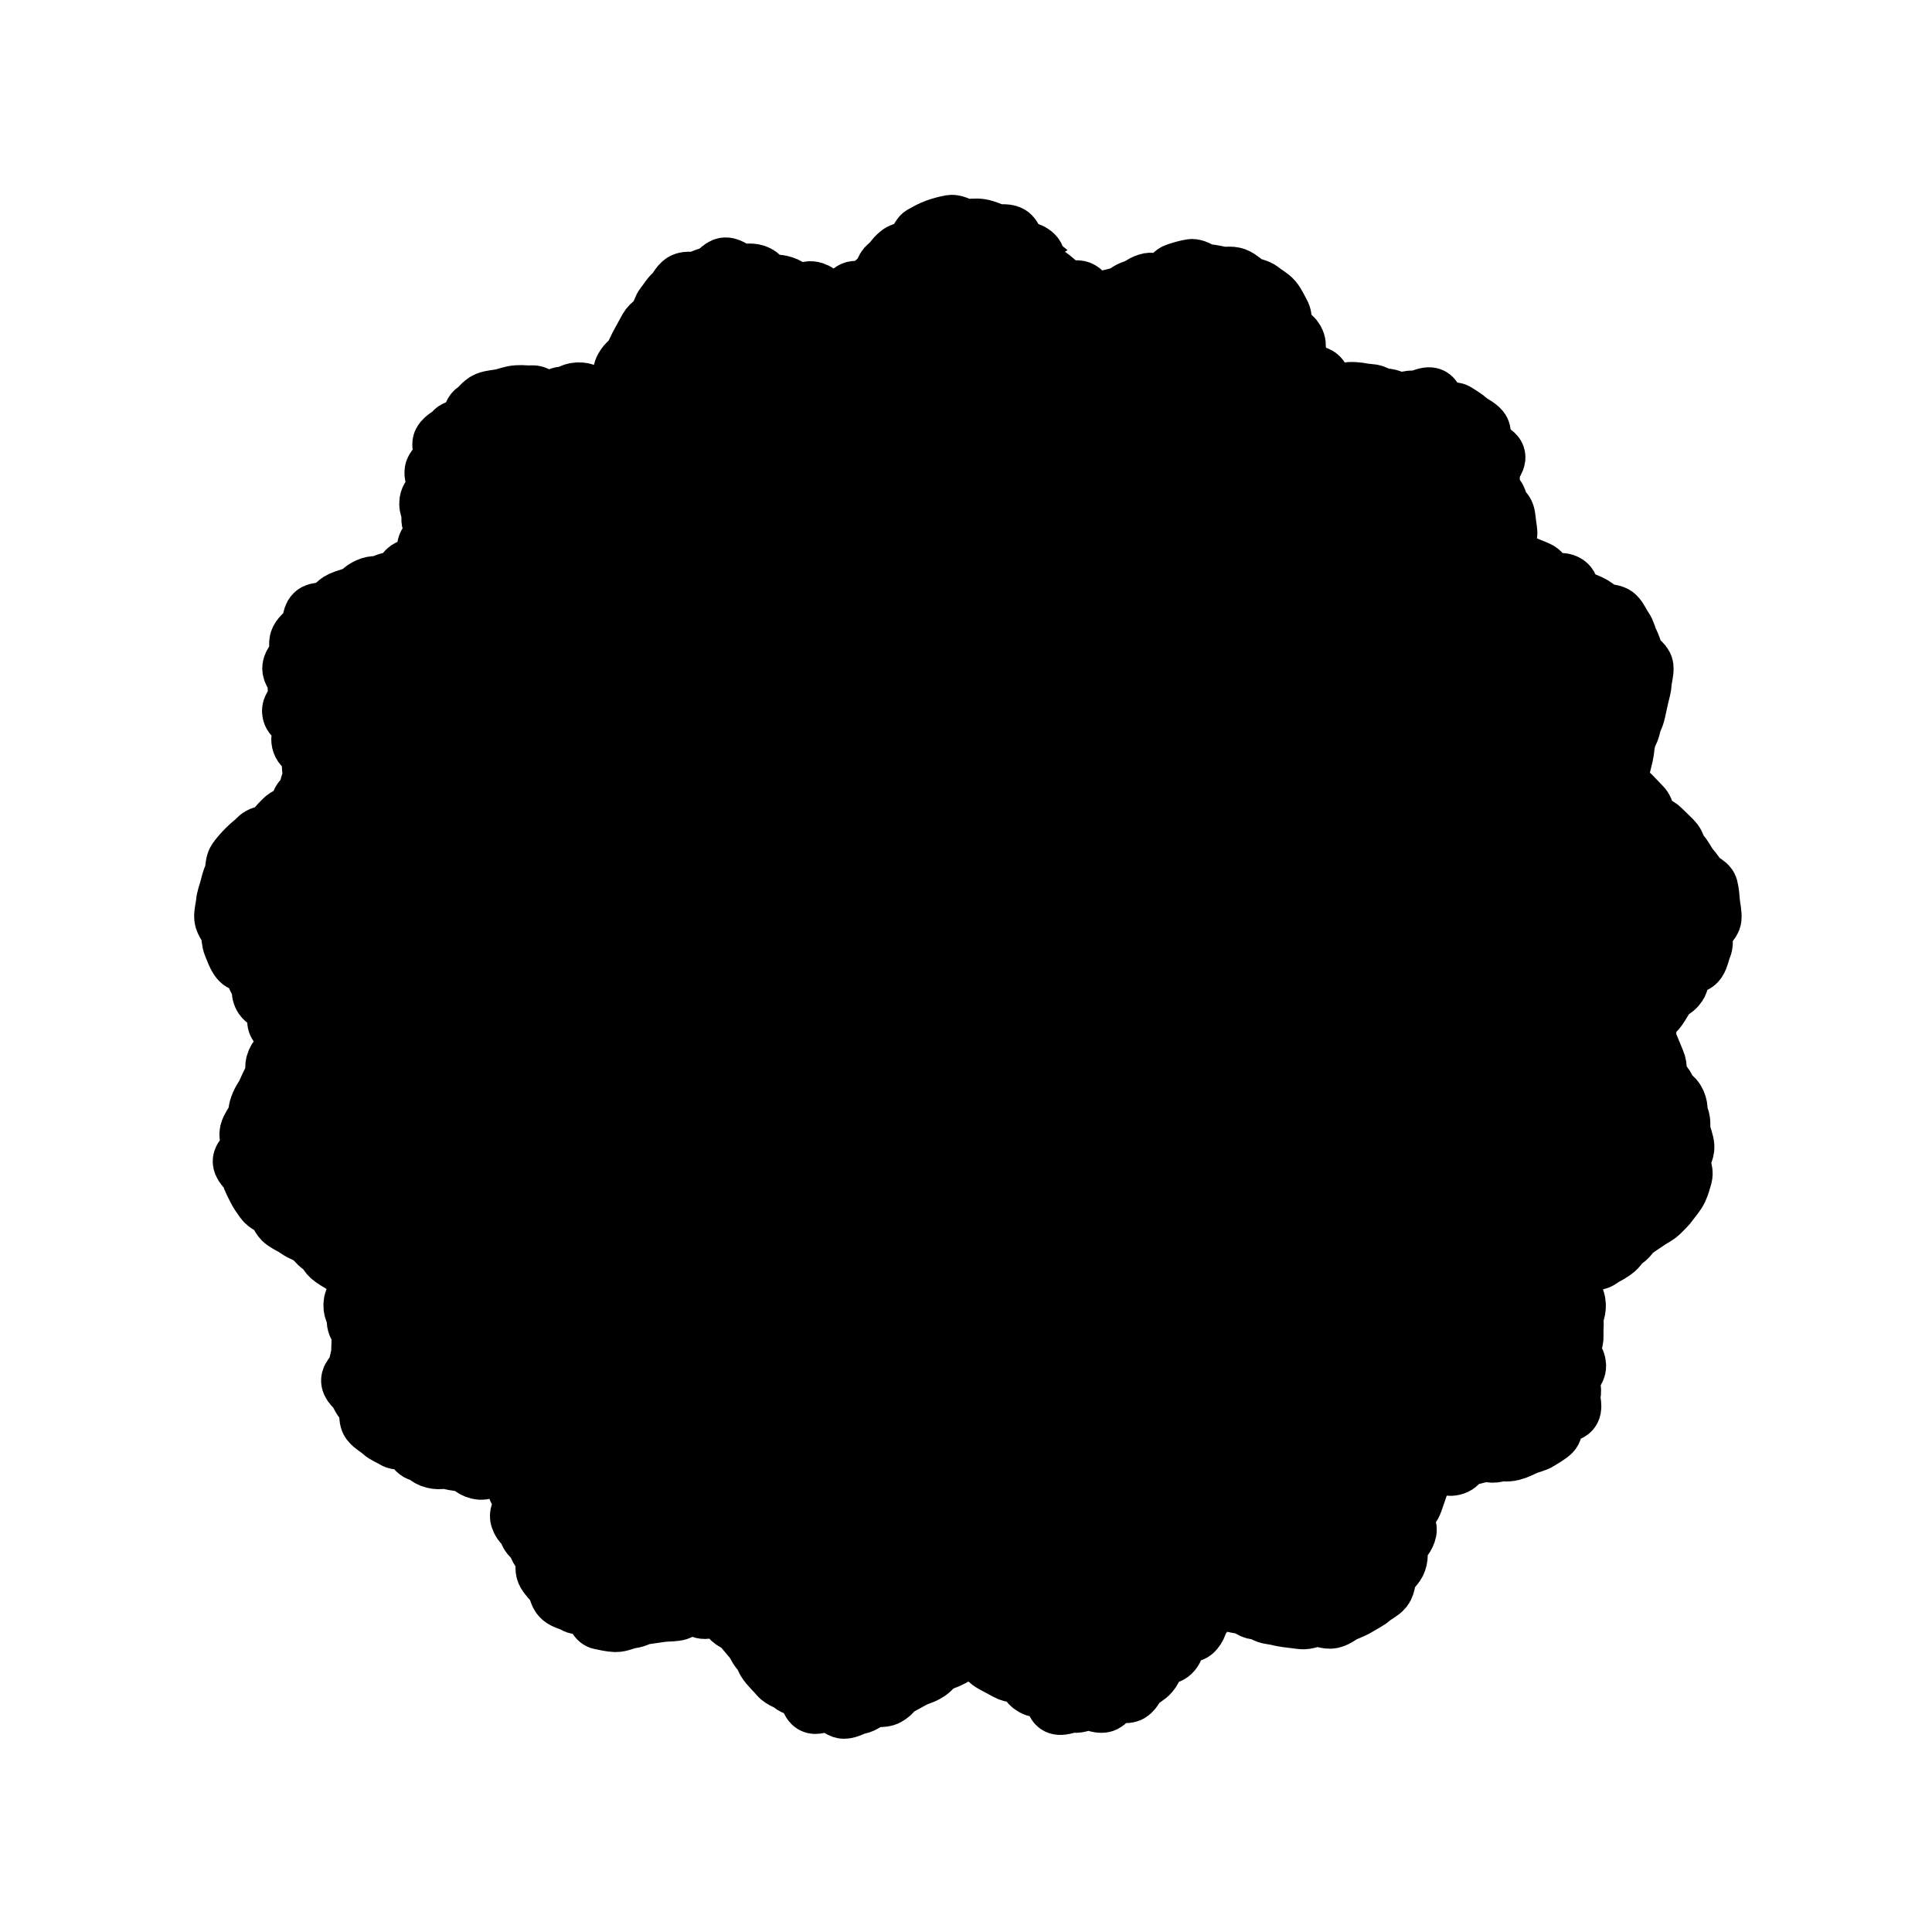
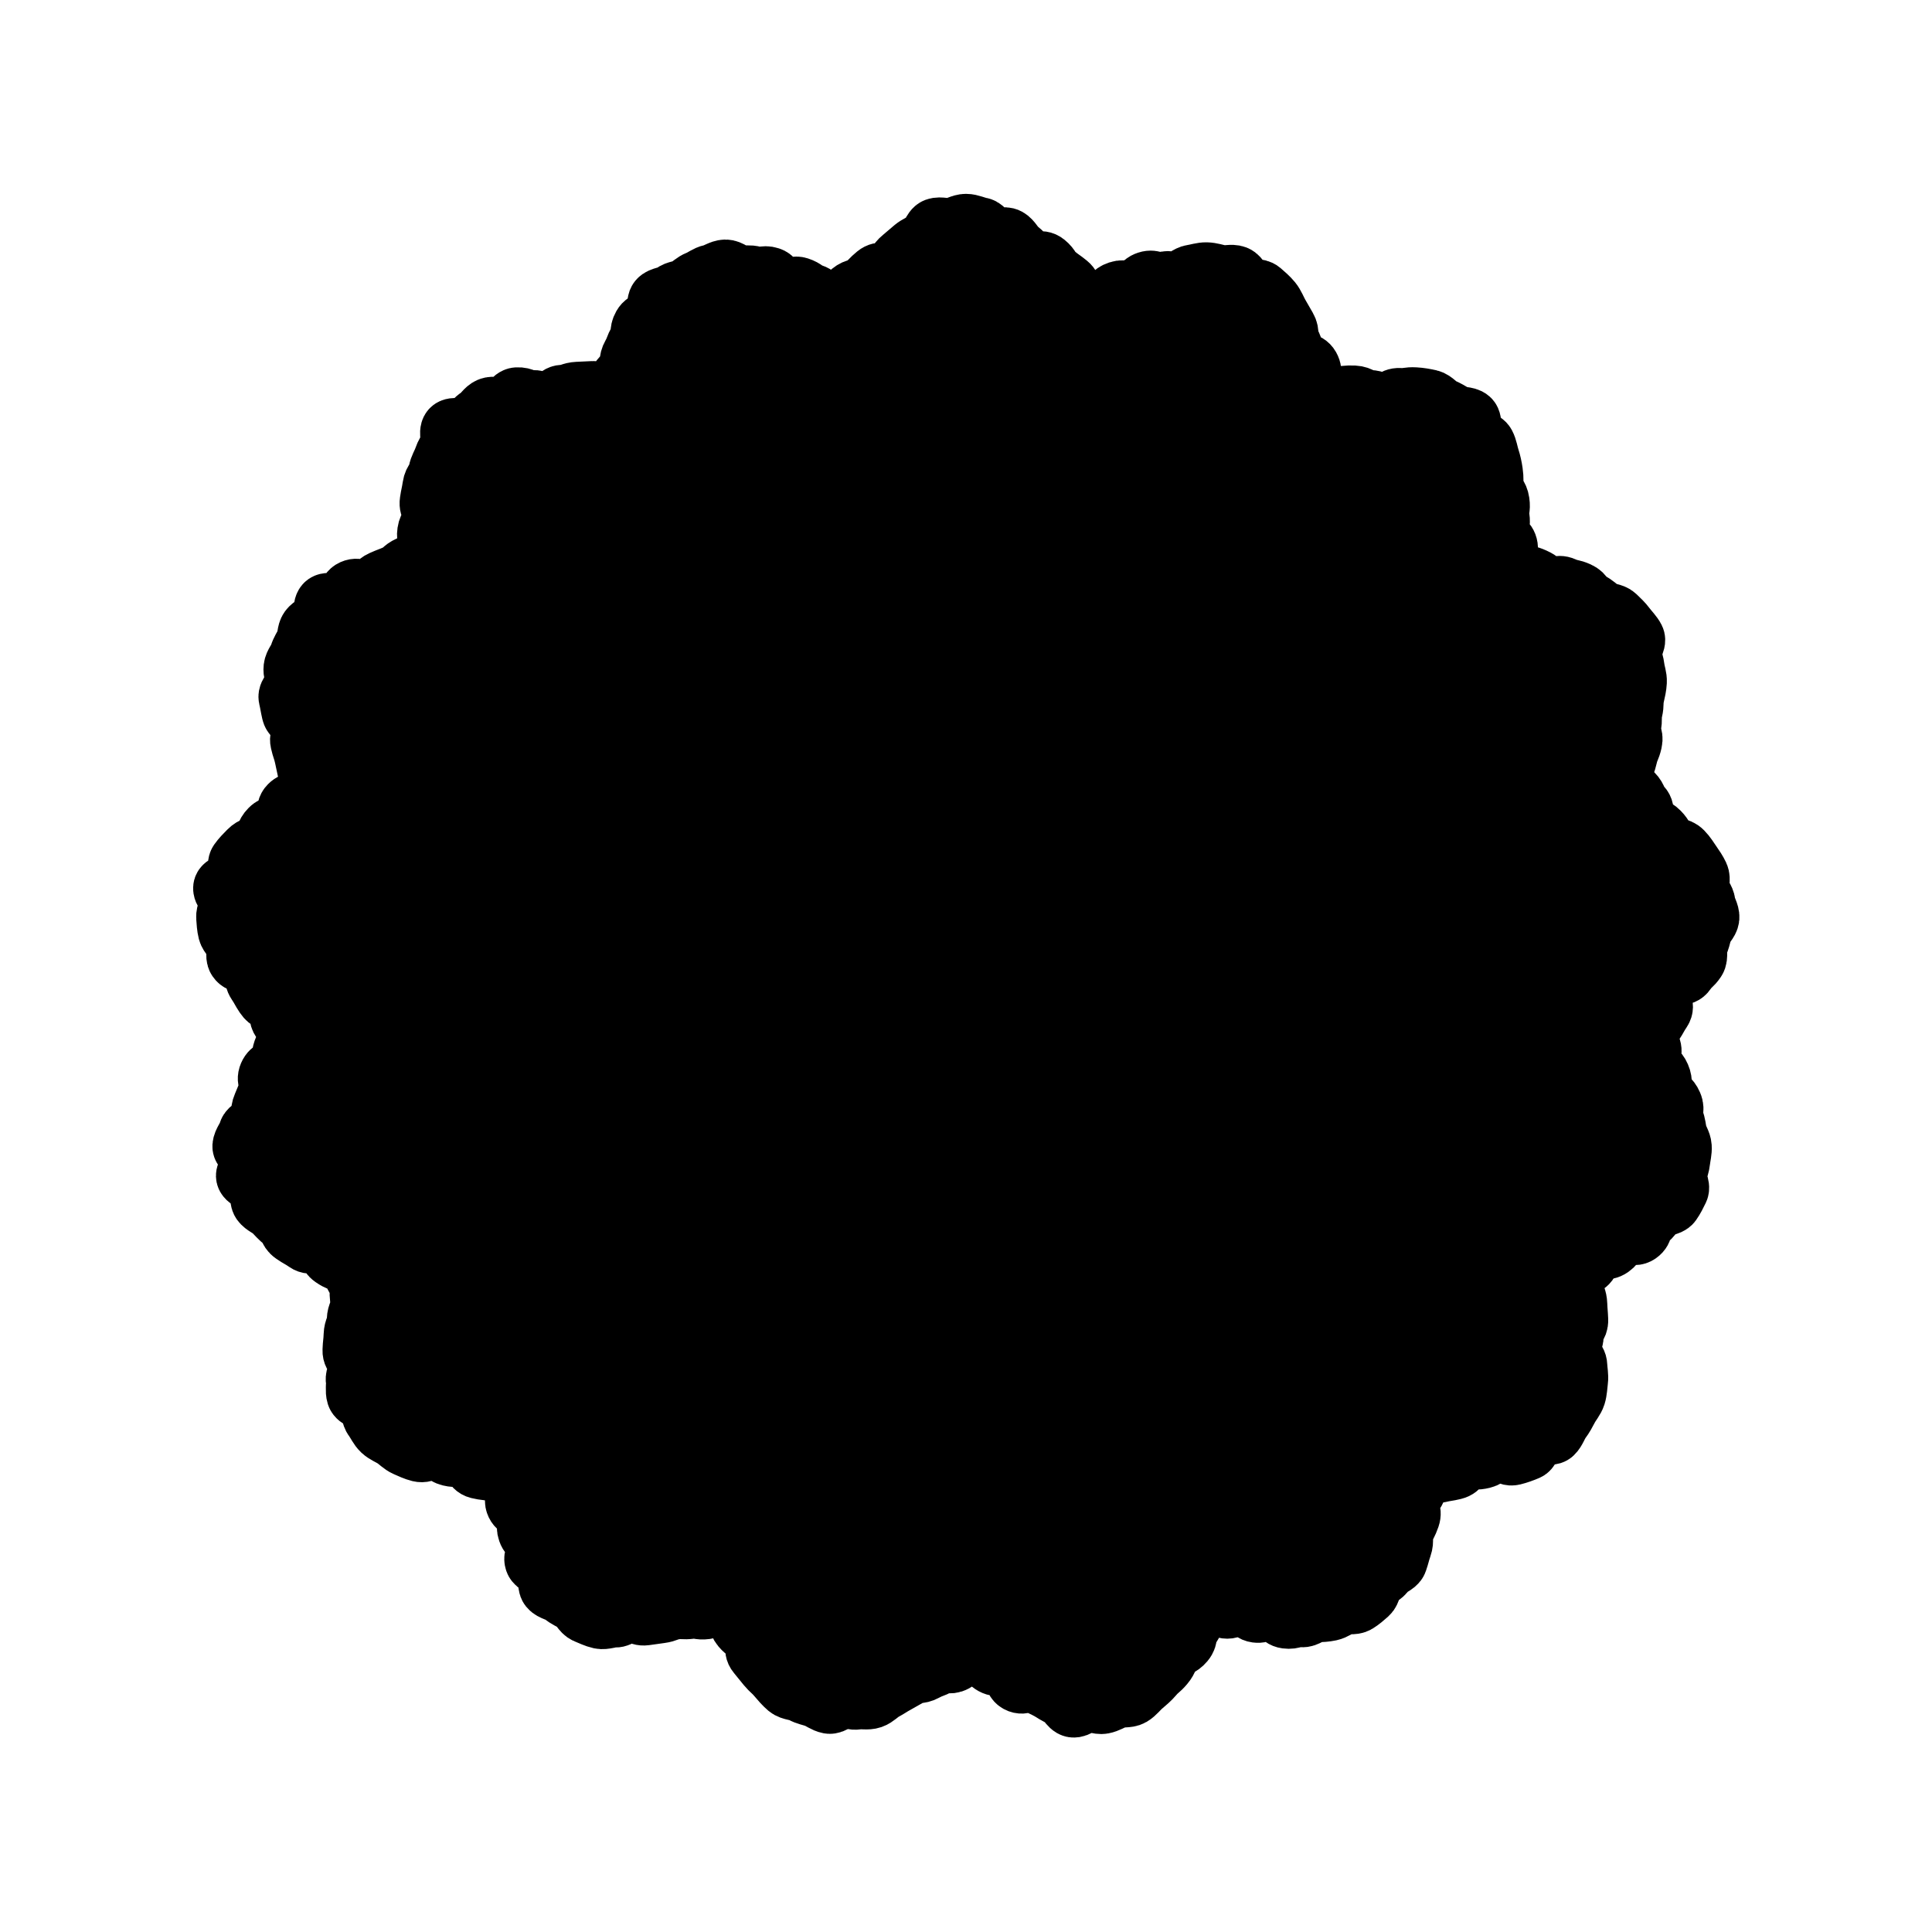
- <svg xmlns="http://www.w3.org/2000/svg" id="eraser" width="500" height="500" viewBox="0 0 500 500">
-   <path d="M263.59,64.16c1.53,1.25,2.31.29,3.84,1.54s.18,2.9,1.71,4.15,1.73,1.01,3.25,2.26,1.49,1.3,3.02,2.55,3.04-.59,4.57.66.48,2.41,2.43,2.78,1.77.08,3.65-.53,1.94-.43,3.81-1.04,1.69-1.18,3.57-1.79,1.72-1.1,3.6-1.71,2.5,1.27,4.38.66,1.2-2.71,3.08-3.32c1.21-.4,2.61-.82,3.83-1s2.67,1.29,3.92,1.32,2.42.34,3.64.59,2.64-.17,3.81.28,2.08,1.46,3.16,2.11,2.62.7,3.58,1.53,2.31,1.45,3.12,2.43,1.37,2.29,2,3.4c.97,1.72-.27,2.42.7,4.14s2,1.14,2.97,2.86-.27,2.42.7,4.14.66,1.89,1.64,3.61,3.23.45,4.2,2.17-1.31,3.67.37,4.71,2.38-1.35,4.35-1.25,1.99-.32,3.97-.21,1.96.38,3.93.48,1.92,1.05,3.89,1.15,1.94.78,3.91.89,2-.42,3.98-.31c1.27.07,2.82-1.09,4.03-.82s1.59,3.28,2.74,3.77,2.91-.37,3.96.31,2.2,1.32,3.13,2.17,2.4,1.36,3.17,2.36-.05,3.05.54,4.16,3.09,1.46,3.49,2.67-1.68,2.99-1.5,4.25c.29,1.95-.11,2.01.17,3.97s1.64,1.76,1.92,3.71,1.74,1.74,2.02,3.69.22,1.96.51,3.92-2.02,2.3-1.74,4.25-.42,2.8.78,4.38,3.15-1,4.95-.19,1.84.72,3.64,1.53,1.07,2.42,2.87,3.24,2.49-.72,4.29.09.82,2.99,2.63,3.8,1.86.7,3.66,1.51c1.16.52,1.98,1.27,3.01,1.97s2.88.32,3.78,1.19,1.34,2.17,2.08,3.18.91,2.29,1.47,3.41.9,2.19,1.26,3.4,2.42,2.07,2.57,3.32-.38,2.64-.44,3.9-.47,2.51-.75,3.75c-.44,1.93-.41,1.93-.85,3.86s-.81,1.84-1.25,3.77-.9,1.82-1.33,3.75-.2,1.98-.64,3.91-.49,1.92-.93,3.85-.79,2-.25,3.91,1.67,1,3.05,2.4,1.35,1.44,2.73,2.85.41,2.37,1.79,3.78,1.98.82,3.37,2.23,1.44,1.36,2.83,2.77.67,2.12,2.06,3.53c.9.91,1.31,1.96,2.02,2.98s1.6,1.79,2.13,2.92,2.83,1.68,3.16,2.89.39,2.67.51,3.92.5,2.7.4,3.96-1.92,2.31-2.23,3.54.27,2.79-.25,3.95-.7,2.68-1.41,3.73c-1.1,1.64-3.24.2-4.34,1.83s.41,2.66-.69,4.3-1.89,1.1-3,2.74-1.02,1.7-2.12,3.33-1.87,1.12-2.98,2.76.31,2.09.13,4.06.02,1.42.81,3.23.72,1.84,1.5,3.65,0,2.15.79,3.96,1.26,1.61,2.04,3.42,1.75,1.4,2.54,3.21.07,2.13.85,3.94c.51,1.17.12,2.65.41,3.86s.84,2.4.92,3.65-.87,2.43-1,3.68.83,2.68.49,3.89-.68,2.5-1.23,3.64-1.47,2.11-2.2,3.14-1.65,1.91-2.56,2.8-2.07,1.38-3.12,2.11c-1.62,1.13-1.65,1.08-3.27,2.21s-1.23,1.69-2.85,2.81-1.23,1.69-2.85,2.82-1.75.94-3.37,2.07-2.42-.02-4.05,1.11-1.9,1.05-2.78,2.82-.54,1.93-.46,3.91,1.08,1.93,1.16,3.91-.65,2-.57,3.97-.1,1.98-.02,3.95-.78,2.01-.7,3.99,1.28,1.93,1.36,3.91c.05,1.28-1.42,2.34-1.58,3.57s.55,2.54.18,3.73.55,3-.03,4.12-3.23.91-3.99,1.92-.25,3.06-1.16,3.92-2.11,1.47-3.16,2.16-2.36.88-3.53,1.38-2.23,1.11-3.47,1.42c-1.92.47-2.05-.08-3.97.38s-2.12-.38-4.04.08-1.91.51-3.83.98-1.57,1.92-3.48,2.39-2.28-1-4.2-.53-2.58.4-4.04,1.73-.04,2.48-.68,4.34-.65,1.87-1.29,3.73-1.8,1.47-2.44,3.34,1.4,2.57.76,4.44-1.31,1.64-1.95,3.51.09,2.12-.55,3.99c-.41,1.21-1.69,2.14-2.29,3.23s-.48,2.89-1.26,3.86-2.25,1.59-3.19,2.42-2.21,1.41-3.28,2.08-2.29,1.18-3.46,1.65-2.27,1.54-3.51,1.81-2.69-.52-3.95-.47-2.62.83-3.89.66c-1.96-.26-1.96-.23-3.92-.49s-1.93-.47-3.89-.73-1.87-.96-3.82-1.22-1.83-1.22-3.79-1.48-1.94-.45-3.9-.71-2.65-1.21-4.5-.49-.66,2.77-1.93,4.28-.66,2.03-1.93,3.54-3.08-.02-4.36,1.49-.12,2.48-1.39,3.99-2.52.46-3.8,1.97-.69,2.01-1.96,3.52c-.82.98-1.92,1.44-2.87,2.24s-1.33,2.32-2.4,2.95-2.69-.12-3.87.32-1.88,2.19-3.11,2.42-2.51-.65-3.77-.63-2.49.84-3.73.64-2.92.89-4.12.48-1.19-3.48-2.31-4.09c-1.73-.95-2.35.18-4.08-.77s-1.19-1.94-2.92-2.88-2.15-.19-3.88-1.14-1.75-.92-3.48-1.87-1.52-1.35-3.25-2.3-1.88-1.4-3.86-1.4-1.81,1-3.54,1.95-1.87.7-3.6,1.64-1.41,1.54-3.14,2.49-1.89.65-3.63,1.6-1.74.95-3.47,1.9-1.37,1.62-3.1,2.57c-1.12.61-2.72.15-3.89.55s-2.23,1.47-3.46,1.67-2.58,1.18-3.83,1.16-2.41-1.86-3.64-2.09-3.01,1.2-4.2.76-1.35-3.09-2.44-3.72-2.38-.78-3.35-1.59-2.44-1.1-3.27-2.08c-1.27-1.51-1.37-1.42-2.64-2.93s-.82-1.89-2.09-3.4-.93-1.8-2.2-3.31-1.28-1.51-2.55-3.02-1.96-.94-3.23-2.45-.03-3.4-1.87-4.12-2.15,1.84-4.11,2.1-2.19-1.5-4.15-1.24-1.79,1.52-3.75,1.78-1.98.06-3.94.32-1.95.31-3.92.57-1.89.82-3.85,1.08c-1.27.17-2.68.95-3.92.9s-2.73-.39-3.95-.65-1.66-3.17-2.82-3.64-2.71.07-3.78-.59-2.54-.85-3.48-1.69-.95-2.54-1.74-3.53-1.69-1.78-2.3-2.89.02-2.57-.4-3.78c-.64-1.87-1.21-1.67-1.85-3.54s-1.72-1.5-2.37-3.36-1.53-1.56-2.17-3.43,1.89-2.74,1.25-4.61-1.49-1.58-2.13-3.45-.32-2.28-1.78-3.62-1.94-.56-3.86-1.03-2.22.76-4.13.29-1.71-1.34-3.63-1.81-1.96-.29-3.88-.75-2.09.23-4.01-.24-1.71-1.35-3.63-1.82c-1.24-.3-1.8-2.24-2.94-2.73s-2.68-.03-3.72-.72-2.33-1.09-3.24-1.95-2.23-1.48-2.98-2.48-.16-2.86-.73-3.98-1.63-1.95-2.01-3.16-2.2-2.19-2.37-3.45,1.97-2.65,2.02-3.92c.08-1.97.52-1.96.59-3.93s.05-1.97.12-3.95-1.35-2.03-1.27-4-.94-2.01-.87-3.99,1.31-1.93,1.38-3.91-.04-1.63-.92-3.4-.7-1.4-2.32-2.53-1.7-1.01-3.32-2.14-1.13-1.83-2.75-2.96-1.35-1.52-2.97-2.65-1.85-.81-3.47-1.94-1.77-.92-3.39-2.05c-1.05-.73-1.32-2.19-2.2-3.06s-2.24-1.23-2.97-2.25-1.46-2.01-2-3.13-1.18-2.22-1.53-3.43-2.04-2.29-2.18-3.54,2.12-2.6,2.21-3.86-.72-2.58-.42-3.81,1.21-2.21,1.71-3.38c.78-1.81.29-2.03,1.08-3.84s1.08-1.69,1.86-3.5.89-1.77,1.67-3.58-.14-2.22.64-4.03,1.74-1.4,2.53-3.22,1.25-1.77,1.07-3.74-2.04-.89-3.14-2.52,1.25-3.22.14-4.86-2.77-.51-3.88-2.15-.01-2.37-1.12-4.01-.7-1.91-1.81-3.55-2.32-.82-3.43-2.46c-.71-1.06-1.09-2.31-1.59-3.44s-.4-2.47-.71-3.68-1.51-2.28-1.61-3.53.33-2.54.44-3.8.58-2.42.91-3.64.58-2.42,1.12-3.57.21-2.86.93-3.9,1.67-2.08,2.57-2.99c1.38-1.4,1.53-1.26,2.92-2.66s2.39-.41,3.78-1.82,1.31-1.49,2.69-2.89,1.92-.89,3.3-2.29.71-2.08,2.09-3.49.96-1.45,1.5-3.35,1.02-1.73.58-3.65.29-2.09-.15-4.02-2.22-1.52-2.66-3.45,1.19-2.3.75-4.22-2.74-1.41-3.17-3.34,2.08-2.5,1.64-4.43c-.28-1.24-.21-2.29-.28-3.53s-1.49-2.45-1.34-3.69,1.41-2.19,1.76-3.39-.32-2.75.24-3.88,1.79-1.81,2.54-2.83.46-2.98,1.37-3.86,2.98-.33,4.03-1.04,1.74-1.87,2.9-2.39c1.8-.81,1.91-.56,3.71-1.37s1.56-1.35,3.36-2.16,2.14-.06,3.94-.87,1.96-.45,3.77-1.26,1.3-1.93,3.1-2.74,2.28.01,3.47-1.57.36-1.79.65-3.75,1.89-1.72,2.18-3.67-1.28-2.18-.99-4.14-.83-2.12-.54-4.07,2.17-1.68,2.46-3.64-1.41-2.21-1.13-4.16c.19-1.26,2.11-2.14,2.5-3.32s-.93-3.22-.34-4.32,2.26-1.72,3.03-2.71,2.83-.69,3.76-1.54.7-3.1,1.76-3.78,1.92-2.1,3.09-2.59,2.68-.51,3.92-.79,2.6-.84,3.88-.91c1.97-.11,1.98.13,3.96.03s2.11,2.48,4.08,2.38,1.87-1.97,3.84-2.07,1.93-.96,3.9-1.07,2.02.8,4,.69,2.13.9,3.81-.14,2.28-.8,3.26-2.52-.25-2.41.73-4.13,1.55-1.39,2.52-3.11.82-1.8,1.8-3.52.92-1.75,1.9-3.47,1.77-1.27,2.74-3c.63-1.11.81-2.31,1.6-3.27s1.37-2.06,2.31-2.88,1.45-2.32,2.52-2.97,2.76-.05,3.93-.5,2.22-.96,3.46-1.21,2.34-2.28,3.6-2.31,2.54,1.38,3.8,1.56,2.67-.18,3.88.21c1.88.61,1.52,1.72,3.39,2.33s2.05.08,3.93.69,1.64,1.35,3.51,1.96,2.43-1.08,4.31-.46,1.57,1.57,3.45,2.18,1.96,2.62,3.9,2.26.74-2.93,2.27-4.18,2.88.41,4.41-.84,1.4-1.41,2.93-2.66.77-2.18,2.3-3.43,1.23-1.62,2.76-2.88,2.4-.2,3.93-1.45c.99-.81,1.1-2.92,2.18-3.53s2.38-1.32,3.55-1.74,2.59-.81,3.83-1.02,2.69,1.04,3.95,1.04,2.53-.23,3.77-.02,2.38.77,3.57,1.2,2.88-.11,3.99.52,1.26,2.65,2.25,3.45Z" />
-   <path d="M263.59,64.16c1.53,1.25,2.31.29,3.84,1.54s.18,2.9,1.71,4.15,1.73,1.01,3.25,2.26,1.49,1.3,3.02,2.55,3.04-.59,4.57.66.48,2.41,2.43,2.78,1.77.08,3.65-.53,1.94-.43,3.81-1.04,1.69-1.18,3.57-1.79,1.72-1.1,3.6-1.71,2.5,1.27,4.38.66,1.2-2.71,3.08-3.32c1.21-.4,2.61-.82,3.83-1s2.67,1.29,3.92,1.32,2.42.34,3.64.59,2.64-.17,3.81.28,2.08,1.46,3.16,2.11,2.62.7,3.58,1.53,2.31,1.45,3.12,2.43,1.37,2.29,2,3.4c.97,1.72-.27,2.42.7,4.14s2,1.14,2.97,2.86-.27,2.42.7,4.14.66,1.89,1.64,3.61,3.23.45,4.2,2.17-1.31,3.67.37,4.71,2.38-1.35,4.35-1.25,1.99-.32,3.97-.21,1.96.38,3.93.48,1.92,1.05,3.89,1.15,1.94.78,3.91.89,2-.42,3.98-.31c1.27.07,2.82-1.09,4.03-.82s1.59,3.28,2.74,3.77,2.91-.37,3.96.31,2.2,1.32,3.13,2.17,2.4,1.36,3.17,2.36-.05,3.05.54,4.16,3.09,1.46,3.49,2.67-1.68,2.99-1.5,4.25c.29,1.95-.11,2.01.17,3.97s1.64,1.76,1.92,3.71,1.74,1.74,2.02,3.69.22,1.96.51,3.92-2.02,2.3-1.74,4.25-.42,2.8.78,4.38,3.15-1,4.95-.19,1.84.72,3.64,1.53,1.07,2.42,2.87,3.24,2.49-.72,4.29.09.82,2.99,2.63,3.8,1.86.7,3.66,1.51c1.16.52,1.98,1.27,3.01,1.97s2.88.32,3.78,1.19,1.34,2.17,2.08,3.18.91,2.29,1.47,3.41.9,2.19,1.26,3.4,2.42,2.07,2.57,3.32-.38,2.64-.44,3.9-.47,2.51-.75,3.75c-.44,1.93-.41,1.93-.85,3.86s-.81,1.84-1.25,3.77-.9,1.82-1.33,3.75-.2,1.98-.64,3.91-.49,1.92-.93,3.85-.79,2-.25,3.91,1.67,1,3.05,2.4,1.35,1.44,2.73,2.85.41,2.37,1.79,3.78,1.98.82,3.37,2.23,1.44,1.36,2.83,2.77.67,2.12,2.06,3.53c.9.91,1.31,1.96,2.02,2.98s1.6,1.79,2.13,2.92,2.83,1.68,3.16,2.89.39,2.67.51,3.92.5,2.7.4,3.96-1.92,2.31-2.23,3.54.27,2.79-.25,3.95-.7,2.68-1.41,3.73c-1.1,1.64-3.24.2-4.34,1.83s.41,2.66-.69,4.3-1.89,1.1-3,2.74-1.02,1.7-2.12,3.33-1.87,1.12-2.98,2.76.31,2.09.13,4.06.02,1.42.81,3.23.72,1.84,1.5,3.65,0,2.15.79,3.96,1.26,1.61,2.04,3.42,1.75,1.4,2.54,3.21.07,2.13.85,3.94c.51,1.17.12,2.65.41,3.86s.84,2.4.92,3.65-.87,2.43-1,3.68.83,2.68.49,3.89-.68,2.5-1.23,3.64-1.47,2.11-2.2,3.14-1.65,1.91-2.56,2.8-2.07,1.38-3.12,2.11c-1.62,1.13-1.65,1.08-3.27,2.21s-1.23,1.69-2.85,2.81-1.23,1.69-2.85,2.82-1.75.94-3.37,2.07-2.42-.02-4.05,1.11-1.9,1.05-2.78,2.82-.54,1.93-.46,3.91,1.08,1.93,1.16,3.91-.65,2-.57,3.97-.1,1.98-.02,3.95-.78,2.01-.7,3.99,1.28,1.93,1.36,3.91c.05,1.28-1.42,2.34-1.58,3.57s.55,2.54.18,3.73.55,3-.03,4.12-3.23.91-3.99,1.92-.25,3.06-1.16,3.92-2.11,1.47-3.16,2.16-2.36.88-3.53,1.38-2.23,1.11-3.47,1.42c-1.92.47-2.05-.08-3.97.38s-2.12-.38-4.04.08-1.91.51-3.83.98-1.57,1.92-3.48,2.39-2.28-1-4.2-.53-2.58.4-4.04,1.73-.04,2.48-.68,4.34-.65,1.87-1.29,3.73-1.8,1.47-2.44,3.34,1.4,2.57.76,4.44-1.31,1.64-1.95,3.51.09,2.12-.55,3.99c-.41,1.21-1.69,2.14-2.29,3.23s-.48,2.89-1.26,3.86-2.25,1.59-3.19,2.42-2.21,1.41-3.28,2.08-2.29,1.18-3.46,1.65-2.27,1.54-3.51,1.81-2.69-.52-3.95-.47-2.62.83-3.89.66c-1.96-.26-1.96-.23-3.92-.49s-1.93-.47-3.89-.73-1.87-.96-3.82-1.22-1.83-1.22-3.79-1.48-1.94-.45-3.9-.71-2.65-1.21-4.5-.49-.66,2.77-1.93,4.28-.66,2.03-1.93,3.54-3.08-.02-4.36,1.49-.12,2.48-1.39,3.99-2.52.46-3.8,1.97-.69,2.01-1.96,3.52c-.82.98-1.92,1.44-2.87,2.24s-1.33,2.32-2.4,2.95-2.69-.12-3.87.32-1.88,2.19-3.11,2.42-2.51-.65-3.77-.63-2.49.84-3.73.64-2.92.89-4.12.48-1.19-3.48-2.31-4.09c-1.73-.95-2.35.18-4.08-.77s-1.19-1.94-2.92-2.88-2.15-.19-3.88-1.14-1.75-.92-3.48-1.87-1.52-1.35-3.25-2.3-1.88-1.4-3.86-1.4-1.81,1-3.54,1.95-1.87.7-3.6,1.64-1.41,1.54-3.14,2.49-1.89.65-3.63,1.6-1.74.95-3.47,1.9-1.37,1.62-3.1,2.57c-1.12.61-2.72.15-3.89.55s-2.23,1.47-3.46,1.67-2.58,1.18-3.83,1.16-2.41-1.86-3.64-2.09-3.01,1.2-4.2.76-1.35-3.09-2.44-3.72-2.38-.78-3.35-1.59-2.44-1.1-3.27-2.08c-1.27-1.51-1.37-1.42-2.64-2.93s-.82-1.89-2.09-3.4-.93-1.8-2.2-3.31-1.28-1.51-2.55-3.02-1.96-.94-3.23-2.45-.03-3.4-1.87-4.12-2.15,1.84-4.11,2.1-2.19-1.5-4.15-1.24-1.79,1.52-3.75,1.78-1.98.06-3.94.32-1.95.31-3.92.57-1.89.82-3.85,1.08c-1.27.17-2.68.95-3.92.9s-2.73-.39-3.95-.65-1.66-3.17-2.82-3.64-2.71.07-3.78-.59-2.54-.85-3.48-1.69-.95-2.54-1.74-3.53-1.69-1.78-2.3-2.89.02-2.57-.4-3.78c-.64-1.87-1.21-1.67-1.85-3.54s-1.72-1.5-2.37-3.36-1.53-1.56-2.17-3.43,1.89-2.74,1.25-4.61-1.49-1.58-2.13-3.45-.32-2.28-1.78-3.62-1.94-.56-3.86-1.03-2.22.76-4.13.29-1.71-1.34-3.63-1.81-1.96-.29-3.88-.75-2.09.23-4.01-.24-1.71-1.35-3.63-1.82c-1.24-.3-1.8-2.24-2.94-2.73s-2.68-.03-3.72-.72-2.33-1.09-3.24-1.95-2.23-1.48-2.98-2.48-.16-2.86-.73-3.98-1.63-1.95-2.01-3.16-2.2-2.19-2.37-3.45,1.97-2.65,2.02-3.92c.08-1.97.52-1.96.59-3.93s.05-1.97.12-3.95-1.35-2.03-1.27-4-.94-2.01-.87-3.99,1.31-1.93,1.38-3.91-.04-1.63-.92-3.4-.7-1.4-2.32-2.53-1.7-1.01-3.32-2.14-1.13-1.83-2.75-2.96-1.35-1.52-2.97-2.65-1.85-.81-3.47-1.94-1.77-.92-3.39-2.05c-1.05-.73-1.32-2.19-2.2-3.06s-2.24-1.23-2.97-2.25-1.46-2.01-2-3.13-1.18-2.22-1.53-3.43-2.04-2.29-2.18-3.54,2.12-2.6,2.21-3.86-.72-2.58-.42-3.81,1.21-2.21,1.71-3.38c.78-1.81.29-2.03,1.08-3.84s1.08-1.69,1.86-3.5.89-1.77,1.67-3.58-.14-2.22.64-4.03,1.74-1.4,2.53-3.22,1.25-1.77,1.07-3.74-2.04-.89-3.14-2.52,1.25-3.22.14-4.86-2.77-.51-3.88-2.15-.01-2.37-1.12-4.01-.7-1.91-1.81-3.55-2.32-.82-3.43-2.46c-.71-1.06-1.09-2.31-1.59-3.44s-.4-2.47-.71-3.68-1.51-2.28-1.61-3.53.33-2.54.44-3.8.58-2.42.91-3.64.58-2.42,1.12-3.57.21-2.86.93-3.9,1.67-2.08,2.57-2.99c1.38-1.4,1.53-1.26,2.92-2.66s2.39-.41,3.78-1.82,1.31-1.49,2.69-2.89,1.92-.89,3.3-2.29.71-2.08,2.09-3.49.96-1.45,1.5-3.35,1.02-1.73.58-3.65.29-2.09-.15-4.02-2.22-1.52-2.66-3.45,1.19-2.3.75-4.22-2.74-1.41-3.17-3.34,2.08-2.5,1.64-4.43c-.28-1.24-.21-2.29-.28-3.53s-1.49-2.45-1.34-3.69,1.41-2.19,1.76-3.39-.32-2.75.24-3.88,1.79-1.81,2.54-2.83.46-2.98,1.37-3.86,2.98-.33,4.03-1.04,1.74-1.87,2.9-2.39c1.8-.81,1.91-.56,3.71-1.37s1.56-1.35,3.36-2.16,2.14-.06,3.94-.87,1.96-.45,3.77-1.26,1.3-1.93,3.1-2.74,2.28.01,3.47-1.57.36-1.79.65-3.75,1.89-1.72,2.18-3.67-1.28-2.18-.99-4.14-.83-2.12-.54-4.07,2.17-1.68,2.46-3.64-1.41-2.21-1.13-4.16c.19-1.26,2.11-2.14,2.5-3.32s-.93-3.22-.34-4.32,2.26-1.72,3.03-2.71,2.83-.69,3.76-1.54.7-3.1,1.76-3.78,1.92-2.1,3.09-2.59,2.68-.51,3.92-.79,2.6-.84,3.88-.91c1.97-.11,1.98.13,3.96.03s2.11,2.48,4.08,2.38,1.87-1.97,3.84-2.07,1.93-.96,3.9-1.07,2.02.8,4,.69,2.13.9,3.81-.14,2.28-.8,3.26-2.52-.25-2.41.73-4.13,1.55-1.39,2.52-3.11.82-1.8,1.8-3.52.92-1.75,1.9-3.47,1.77-1.27,2.74-3c.63-1.11.81-2.31,1.6-3.27s1.37-2.06,2.31-2.88,1.45-2.32,2.52-2.97,2.76-.05,3.93-.5,2.22-.96,3.46-1.21,2.34-2.28,3.6-2.31,2.54,1.38,3.8,1.56,2.67-.18,3.88.21c1.88.61,1.52,1.72,3.39,2.33s2.05.08,3.93.69,1.64,1.35,3.51,1.96,2.43-1.08,4.31-.46,1.57,1.57,3.45,2.18,1.96,2.62,3.9,2.26.74-2.93,2.27-4.18,2.88.41,4.41-.84,1.4-1.41,2.93-2.66.77-2.18,2.3-3.43,1.23-1.62,2.76-2.88,2.4-.2,3.93-1.45c.99-.81,1.1-2.92,2.18-3.53s2.38-1.32,3.55-1.74,2.59-.81,3.83-1.02,2.69,1.04,3.95,1.04,2.53-.23,3.77-.02,2.38.77,3.57,1.2,2.88-.11,3.99.52,1.26,2.65,2.25,3.45Z" style="fill: none; stroke: #000; stroke-miterlimit: 10; stroke-width: 15px;" />
+ <svg xmlns="http://www.w3.org/2000/svg" id="big" width="500" height="500" viewBox="0 0 500 500">
+   <path d="M263.566,64.186c1.527,1.249,1.376,1.434,2.902,2.683s2.761-.256,4.289.995,1.115,1.756,2.643,3.007,1.617,1.144,3.146,2.395.55,2.452,2.082,3.705,1.776,1.063,3.721,1.428,1.709-.568,3.586-1.182,1.572-1.544,3.449-2.158,2.253.537,4.13-.077,1.473-1.849,3.35-2.463,2.339.787,4.219.172,2.21.393,4.09-.222c1.213-.397,2.126-1.48,3.355-1.66,1.256-.184,2.474-.63,3.721-.597,1.264.034,2.475.455,3.702.702,1.235.249,2.766-.318,3.937.136s1.658,2.341,2.738,2.989c1.073.644,2.948.21,3.905,1.036.944.815,2.011,1.729,2.815,2.712.787.96,1.271,2.298,1.9,3.409.972,1.716.995,1.703,1.967,3.42s.042,2.246,1.015,3.964.45,2.015,1.424,3.733,2.613.79,3.587,2.509-.252,2.417.723,4.139.753,2.22,2.435,3.263,2.067-.144,4.039-.038,1.988-.196,3.959-.091,1.922,1.037,3.894,1.142,1.941.698,3.913.804,2.056-1.409,4.032-1.304,1.996-.285,3.972-.179c1.274.068,2.645.308,3.855.584,1.238.282,2.148,1.689,3.299,2.17,1.166.488,2.2,1.101,3.256,1.775,1.062.678,3.01.309,3.938,1.155s.119,3.303.892,4.298c.768.989,2.62,1.199,3.214,2.315.586,1.101.734,2.423,1.129,3.629.387,1.179.644,2.391.829,3.653.287,1.954.005,1.995.292,3.949s1.149,1.827,1.435,3.78-.282,2.037.004,3.991-.27,2.036.017,3.99,1.842,1.729,2.129,3.686-1.427,2.419-.236,3.998,1.372,1.676,3.173,2.487,1.938.505,3.738,1.316,1.613,1.227,3.414,2.037,2.408-.538,4.209.273,1.972.44,3.776,1.252,1.319,1.888,3.123,2.7c1.164.524,1.992,1.445,3.02,2.139,1.052.711,2.735.596,3.634,1.461.911.877,1.905,1.798,2.645,2.808.745,1.016,1.795,2.006,2.355,3.131s-1.248,3.148-.886,4.355c.359,1.199.709,2.169.859,3.424.148,1.238.627,2.293.56,3.561-.066,1.239-.324,2.313-.608,3.558-.438,1.926-.042,2.016-.48,3.941s.034,2.032-.405,3.958.716,2.188.278,4.113-.771,1.85-1.209,3.776-.682,1.874-1.121,3.803-1.405,1.707-.866,3.611,1.954.5,3.338,1.905.826,1.959,2.212,3.366-.173,2.944,1.214,4.35,1.992.811,3.379,2.218,1.002,1.791,2.391,3.2,2.317.494,3.706,1.904c.896.909,1.549,2.008,2.257,3.027.725,1.043,1.443,2.078,1.969,3.209.533,1.146-.126,2.63.2,3.839.328,1.216,1.38,2.193,1.496,3.443s1.121,2.55,1.022,3.806c-.098,1.248-1.545,2.31-1.858,3.534-.309,1.208-.58,2.37-1.101,3.528-.509,1.132.158,3.02-.555,4.078-1.103,1.635-1.476,1.384-2.579,3.019s-2.888.434-3.993,2.071-.767,1.865-1.872,3.502.67,2.835-.435,4.473-.967,1.735-2.073,3.375-4.508.476-4.692,2.447,3.171,1.537,3.955,3.35-.634,2.426.151,4.238,1.556,1.478,2.341,3.29.025,2.142.81,3.954,1.533,1.492,2.319,3.307-.369,2.316.417,4.131c.507,1.171.524,2.293.816,3.499.299,1.234,1.111,2.218,1.193,3.463.083,1.261-.257,2.38-.39,3.625-.134,1.253-.535,2.277-.879,3.485s1.015,3.039.469,4.174c-.543,1.128-1.165,2.39-1.9,3.419-.725,1.015-2.849.866-3.753,1.757-.884.872-1.458,1.994-2.506,2.723-1.619,1.126-.699,2.449-2.318,3.576s-2.905-.718-4.526.41-1.011,2.005-2.632,3.133-2.422-.023-4.044,1.106-.85,2.243-2.474,3.373-2.499.397-3.382,2.168.52,2.013.597,3.986.628,1.951.705,3.924.16,1.97.237,3.943-1.263,2.026-1.186,4-1.042,2.02-.965,3.997,1.841,1.908,1.918,3.885c.05,1.275.353,2.629.19,3.859-.167,1.259-.194,2.682-.567,3.872-.379,1.206-1.369,2.288-1.942,3.401-.577,1.12-1.22,2.299-1.977,3.301s-1.172,2.523-2.091,3.385c-.914.856-3.481-.386-4.538.308-1.042.685-.933,3.508-2.098,4.013-1.139.494-2.516.994-3.756,1.295-1.919.466-2.443-1.689-4.362-1.223s-1.635,1.635-3.553,2.101-2.026.024-3.945.49-1.566,1.92-3.486,2.386-1.96.312-3.883.778-2.318-1.103-3.781.229-1.044,1.488-1.685,3.356-1.203,1.675-1.844,3.542.664,2.316.023,4.183-.896,1.781-1.537,3.649.094,2.124-.548,3.995-.523,1.912-1.166,3.783c-.414,1.207-2.622,1.687-3.218,2.775-.61,1.113-2.032,1.476-2.811,2.451-.789.988-.716,2.582-1.653,3.412-.943.836-1.856,1.642-2.924,2.303s-2.604.109-3.773.58c-1.161.468-2.032,1.243-3.268,1.508-1.219.262-2.315.304-3.583.354-1.24.049-2.512,1.431-3.778,1.264-1.958-.259-2.075.625-4.033.367s-1.724-2.022-3.682-2.281-2.124,1.002-4.082.744-1.699-2.222-3.657-2.481-2.219,1.687-4.18,1.428-1.642-1.148-3.487-.435-2.295.065-3.566,1.574-.695,1.997-1.967,3.507-.257,2.366-1.53,3.877-1.884.996-3.157,2.506-.81,1.905-2.086,3.418-1.519,1.308-2.794,2.821c-.822.976-1.871,1.856-2.82,2.656-.971.818-1.833,2.021-2.911,2.649-1.092.636-2.771.236-3.945.672-1.181.439-2.313,1.183-3.548,1.414s-2.566-.559-3.826-.542c-1.252.017-2.693,1.67-3.941,1.471-1.232-.196-2.008-2.446-3.209-2.857-1.174-.402-2.056-1.125-3.175-1.738-1.73-.947-1.795-.828-3.526-1.776s-2.72.855-4.452-.094-.552-3.104-2.285-4.052-2.464.386-4.197-.563-1.089-2.131-2.825-3.082-2.064.085-4.043.083-1.015,1.31-2.745,2.258-2.362-.202-4.094.746-1.87.697-3.602,1.646-2.15.187-3.883,1.136-1.71.998-3.445,1.948-1.681,1.051-3.416,2.001c-1.119.613-1.944,1.653-3.118,2.055-1.201.412-2.499.037-3.731.234-1.248.199-2.35-.309-3.602-.326-1.26-.017-2.597,1.647-3.832,1.416s-2.304-1.127-3.485-1.566c-1.174-.436-2.469-.626-3.562-1.262-1.078-.628-2.818-.548-3.79-1.365-.95-.799-1.903-1.907-2.725-2.883-1.271-1.508-1.462-1.348-2.733-2.856s-1.22-1.554-2.493-3.065.209-2.759-1.063-4.27-1.716-1.137-2.989-2.648-.329-2.311-1.604-3.824-1.204-2.765-3.049-3.481-2.339,2.497-4.296,2.755-2.037-.345-3.994-.087-2.006-.105-3.963.154-1.896.727-3.854.985-1.957.288-3.919.547-2.158-1.231-4.119-.971c-1.265.167-2.401,1.558-3.641,1.509-1.269-.05-2.754.632-3.974.37-1.236-.266-2.544-.919-3.705-1.388-1.168-.471-1.767-2.195-2.834-2.856s-2.267-1.117-3.209-1.953c-.937-.831-2.753-.992-3.541-1.98-.778-.975-.011-3.066-.621-4.18-.597-1.088-2.82-1.548-3.234-2.755-.641-1.868,1.485-2.598.844-4.466s-2.026-1.392-2.667-3.26.419-2.231-.222-4.099-2.313-1.294-2.954-3.162,1.63-2.651.988-4.522-.493-2.575-1.955-3.909-2.625.848-4.544.382-1.977-.225-3.896-.691-1.435-2.459-3.354-2.925-2.065.132-3.984-.334-1.671-1.503-3.593-1.969-2.356,1.318-4.278.851c-1.24-.301-2.42-.882-3.558-1.375-1.165-.505-2.047-1.501-3.09-2.186-1.057-.694-2.296-1.136-3.21-1.992-.919-.862-1.41-2.094-2.167-3.096s-.654-2.406-1.231-3.526c-.573-1.113-2.873-1.499-3.252-2.705-.373-1.19-.028-2.644-.195-3.902-.163-1.23.844-2.475.893-3.75.077-1.973-1.81-2.047-1.733-4.02s.211-1.968.288-3.94.739-1.947.816-3.92.787-1.946.864-3.92-.202-1.988-.125-3.964-.403-1.598-1.284-3.369-.467-1.659-2.086-2.786-1.858-.787-3.479-1.915-.866-2.214-2.487-3.342-2.759.507-4.381-.621-1.726-.984-3.35-2.114-.892-2.183-2.516-3.313c-1.048-.729-1.833-1.733-2.716-2.605-.904-.892-2.348-1.358-3.073-2.373-.734-1.029-.052-2.862-.594-3.99-.546-1.135-3.079-1.555-3.423-2.763s2.097-2.952,1.963-4.205c-.133-1.245-2.999-2.443-2.916-3.704.082-1.244,1.268-2.495,1.567-3.729.292-1.206,2.407-1.734,2.914-2.905.785-1.812-.031-2.165.754-3.978s.729-1.836,1.513-3.648-.722-2.464.062-4.277,2.085-1.25,2.869-3.062.294-2.029,1.08-3.844,1.146-1.472.965-3.442-.405-1.605-1.508-3.24-.272-2.199-1.376-3.836-1.894-1.105-2.998-2.743-.962-1.734-2.067-3.372.065-2.431-1.041-4.071-2.909-.425-4.015-2.065c-.714-1.058.116-2.944-.393-4.076-.521-1.158-1.752-1.978-2.061-3.186-.313-1.225-.36-2.478-.458-3.726-.099-1.256.747-2.409.863-3.66s-1.951-2.93-1.623-4.147c.326-1.209,3.354-1.436,3.886-2.582.526-1.131-.554-3.106.171-4.149.708-1.019,1.652-1.964,2.548-2.872,1.385-1.405,1.975-.823,3.359-2.228s.786-1.998,2.172-3.405,2.31-.496,3.696-1.903-.058-2.832,1.328-4.239,2.401-.412,3.79-1.821,3.197-.805,3.739-2.708-2.43-2.084-2.869-4.01-.385-1.937-.823-3.862-.621-1.884-1.059-3.809,1.324-2.327.886-4.253-2.693-1.416-3.132-3.345-.357-1.948-.796-3.877c-.283-1.244,1.809-2.845,1.743-4.085-.067-1.268-.592-2.435-.444-3.674.15-1.255,1.167-2.197,1.527-3.397.362-1.207.989-2.076,1.549-3.2s.296-2.574,1.042-3.589c.741-1.009,2.044-1.355,2.955-2.232.899-.865.286-3.646,1.338-4.357,1.029-.695,3.147.395,4.311-.129,1.801-.811.929-2.748,2.73-3.558s2.541.834,4.341.024,1.452-1.585,3.252-2.396,1.849-.705,3.65-1.515,1.532-1.417,3.336-2.229,3.475,1.402,4.668-.176-.15-2.395.137-4.349-.527-2.073-.24-4.026,1.226-1.816,1.513-3.769-1.157-2.166-.87-4.12.409-1.939.696-3.897,1.251-1.816,1.538-3.773c.185-1.263.953-2.341,1.339-3.521.395-1.207,1.08-2.177,1.666-3.279.594-1.116-.442-3.361.326-4.35.773-.995,3.704.002,4.632-.845s1.543-1.763,2.605-2.441c1.055-.674,1.666-1.989,2.832-2.477,1.15-.482,2.544.138,3.782-.145,1.21-.276,2.145-2.416,3.419-2.484,1.972-.105,2.022.824,3.994.718s2.03.987,4.001.882,1.862-2.155,3.834-2.26,1.942-.669,3.914-.775,1.977-.078,3.952-.184,2.892,3.061,4.575,2.021.709-2.446,1.681-4.163,1.389-1.483,2.362-3.201.198-2.158,1.171-3.877.705-1.871,1.679-3.59.117-2.208,1.093-3.93,2.49-.864,3.465-2.586c.629-1.11-.082-3.236.704-4.196.805-.982,2.856-.904,3.8-1.719.957-.826,2.459-.733,3.533-1.377,1.08-.648,1.89-1.54,3.061-1.994s2.169-1.342,3.404-1.59c1.227-.247,2.452-1.218,3.716-1.252,1.247-.034,2.462,1.276,3.718,1.459,1.228.18,2.574-.14,3.787.257,1.877.614,2.207-.394,4.084.22s1.124,2.915,3,3.529,2.587-1.558,4.464-.944,1.695,1.171,3.572,1.786,1.399,2.085,3.28,2.7,2.264,1.3,4.209.938.69-2.803,2.217-4.052,2.092-.562,3.62-1.813,1.379-1.433,2.908-2.684,2.55-.004,4.079-1.255,1.087-1.796,2.619-3.049,1.483-1.312,3.015-2.565c.988-.808,2.109-1.248,3.189-1.859,1.105-.625,1.476-2.995,2.651-3.415,1.191-.425,2.813.212,4.047-.001,1.241-.214,2.556-1.078,3.812-1.078s2.599.699,3.84.913c1.234.213,1.961,2.17,3.152,2.595,1.175.419,2.854-.42,3.959.206,1.08.611,1.628,1.993,2.615,2.801Z" />
+   <path d="M263.566,64.186c1.527,1.249,1.376,1.434,2.902,2.683s2.761-.256,4.289.995,1.115,1.756,2.643,3.007,1.617,1.144,3.146,2.395.55,2.452,2.082,3.705,1.776,1.063,3.721,1.428,1.709-.568,3.586-1.182,1.572-1.544,3.449-2.158,2.253.537,4.13-.077,1.473-1.849,3.35-2.463,2.339.787,4.219.172,2.21.393,4.09-.222c1.213-.397,2.126-1.48,3.355-1.66,1.256-.184,2.474-.63,3.721-.597,1.264.034,2.475.455,3.702.702,1.235.249,2.766-.318,3.937.136s1.658,2.341,2.738,2.989c1.073.644,2.948.21,3.905,1.036.944.815,2.011,1.729,2.815,2.712.787.96,1.271,2.298,1.9,3.409.972,1.716.995,1.703,1.967,3.42s.042,2.246,1.015,3.964.45,2.015,1.424,3.733,2.613.79,3.587,2.509-.252,2.417.723,4.139.753,2.22,2.435,3.263,2.067-.144,4.039-.038,1.988-.196,3.959-.091,1.922,1.037,3.894,1.142,1.941.698,3.913.804,2.056-1.409,4.032-1.304,1.996-.285,3.972-.179c1.274.068,2.645.308,3.855.584,1.238.282,2.148,1.689,3.299,2.17,1.166.488,2.2,1.101,3.256,1.775,1.062.678,3.01.309,3.938,1.155s.119,3.303.892,4.298c.768.989,2.62,1.199,3.214,2.315.586,1.101.734,2.423,1.129,3.629.387,1.179.644,2.391.829,3.653.287,1.954.005,1.995.292,3.949s1.149,1.827,1.435,3.78-.282,2.037.004,3.991-.27,2.036.017,3.99,1.842,1.729,2.129,3.686-1.427,2.419-.236,3.998,1.372,1.676,3.173,2.487,1.938.505,3.738,1.316,1.613,1.227,3.414,2.037,2.408-.538,4.209.273,1.972.44,3.776,1.252,1.319,1.888,3.123,2.7c1.164.524,1.992,1.445,3.02,2.139,1.052.711,2.735.596,3.634,1.461.911.877,1.905,1.798,2.645,2.808.745,1.016,1.795,2.006,2.355,3.131s-1.248,3.148-.886,4.355c.359,1.199.709,2.169.859,3.424.148,1.238.627,2.293.56,3.561-.066,1.239-.324,2.313-.608,3.558-.438,1.926-.042,2.016-.48,3.941s.034,2.032-.405,3.958.716,2.188.278,4.113-.771,1.85-1.209,3.776-.682,1.874-1.121,3.803-1.405,1.707-.866,3.611,1.954.5,3.338,1.905.826,1.959,2.212,3.366-.173,2.944,1.214,4.35,1.992.811,3.379,2.218,1.002,1.791,2.391,3.2,2.317.494,3.706,1.904c.896.909,1.549,2.008,2.257,3.027.725,1.043,1.443,2.078,1.969,3.209.533,1.146-.126,2.63.2,3.839.328,1.216,1.38,2.193,1.496,3.443s1.121,2.55,1.022,3.806c-.098,1.248-1.545,2.31-1.858,3.534-.309,1.208-.58,2.37-1.101,3.528-.509,1.132.158,3.02-.555,4.078-1.103,1.635-1.476,1.384-2.579,3.019s-2.888.434-3.993,2.071-.767,1.865-1.872,3.502.67,2.835-.435,4.473-.967,1.735-2.073,3.375-4.508.476-4.692,2.447,3.171,1.537,3.955,3.35-.634,2.426.151,4.238,1.556,1.478,2.341,3.29.025,2.142.81,3.954,1.533,1.492,2.319,3.307-.369,2.316.417,4.131c.507,1.171.524,2.293.816,3.499.299,1.234,1.111,2.218,1.193,3.463.083,1.261-.257,2.38-.39,3.625-.134,1.253-.535,2.277-.879,3.485s1.015,3.039.469,4.174c-.543,1.128-1.165,2.39-1.9,3.419-.725,1.015-2.849.866-3.753,1.757-.884.872-1.458,1.994-2.506,2.723-1.619,1.126-.699,2.449-2.318,3.576s-2.905-.718-4.526.41-1.011,2.005-2.632,3.133-2.422-.023-4.044,1.106-.85,2.243-2.474,3.373-2.499.397-3.382,2.168.52,2.013.597,3.986.628,1.951.705,3.924.16,1.97.237,3.943-1.263,2.026-1.186,4-1.042,2.02-.965,3.997,1.841,1.908,1.918,3.885c.05,1.275.353,2.629.19,3.859-.167,1.259-.194,2.682-.567,3.872-.379,1.206-1.369,2.288-1.942,3.401-.577,1.12-1.22,2.299-1.977,3.301s-1.172,2.523-2.091,3.385c-.914.856-3.481-.386-4.538.308-1.042.685-.933,3.508-2.098,4.013-1.139.494-2.516.994-3.756,1.295-1.919.466-2.443-1.689-4.362-1.223s-1.635,1.635-3.553,2.101-2.026.024-3.945.49-1.566,1.92-3.486,2.386-1.96.312-3.883.778-2.318-1.103-3.781.229-1.044,1.488-1.685,3.356-1.203,1.675-1.844,3.542.664,2.316.023,4.183-.896,1.781-1.537,3.649.094,2.124-.548,3.995-.523,1.912-1.166,3.783c-.414,1.207-2.622,1.687-3.218,2.775-.61,1.113-2.032,1.476-2.811,2.451-.789.988-.716,2.582-1.653,3.412-.943.836-1.856,1.642-2.924,2.303s-2.604.109-3.773.58c-1.161.468-2.032,1.243-3.268,1.508-1.219.262-2.315.304-3.583.354-1.24.049-2.512,1.431-3.778,1.264-1.958-.259-2.075.625-4.033.367s-1.724-2.022-3.682-2.281-2.124,1.002-4.082.744-1.699-2.222-3.657-2.481-2.219,1.687-4.18,1.428-1.642-1.148-3.487-.435-2.295.065-3.566,1.574-.695,1.997-1.967,3.507-.257,2.366-1.53,3.877-1.884.996-3.157,2.506-.81,1.905-2.086,3.418-1.519,1.308-2.794,2.821c-.822.976-1.871,1.856-2.82,2.656-.971.818-1.833,2.021-2.911,2.649-1.092.636-2.771.236-3.945.672-1.181.439-2.313,1.183-3.548,1.414s-2.566-.559-3.826-.542c-1.252.017-2.693,1.67-3.941,1.471-1.232-.196-2.008-2.446-3.209-2.857-1.174-.402-2.056-1.125-3.175-1.738-1.73-.947-1.795-.828-3.526-1.776s-2.72.855-4.452-.094-.552-3.104-2.285-4.052-2.464.386-4.197-.563-1.089-2.131-2.825-3.082-2.064.085-4.043.083-1.015,1.31-2.745,2.258-2.362-.202-4.094.746-1.87.697-3.602,1.646-2.15.187-3.883,1.136-1.71.998-3.445,1.948-1.681,1.051-3.416,2.001c-1.119.613-1.944,1.653-3.118,2.055-1.201.412-2.499.037-3.731.234-1.248.199-2.35-.309-3.602-.326-1.26-.017-2.597,1.647-3.832,1.416s-2.304-1.127-3.485-1.566c-1.174-.436-2.469-.626-3.562-1.262-1.078-.628-2.818-.548-3.79-1.365-.95-.799-1.903-1.907-2.725-2.883-1.271-1.508-1.462-1.348-2.733-2.856s-1.22-1.554-2.493-3.065.209-2.759-1.063-4.27-1.716-1.137-2.989-2.648-.329-2.311-1.604-3.824-1.204-2.765-3.049-3.481-2.339,2.497-4.296,2.755-2.037-.345-3.994-.087-2.006-.105-3.963.154-1.896.727-3.854.985-1.957.288-3.919.547-2.158-1.231-4.119-.971c-1.265.167-2.401,1.558-3.641,1.509-1.269-.05-2.754.632-3.974.37-1.236-.266-2.544-.919-3.705-1.388-1.168-.471-1.767-2.195-2.834-2.856s-2.267-1.117-3.209-1.953c-.937-.831-2.753-.992-3.541-1.98-.778-.975-.011-3.066-.621-4.18-.597-1.088-2.82-1.548-3.234-2.755-.641-1.868,1.485-2.598.844-4.466s-2.026-1.392-2.667-3.26.419-2.231-.222-4.099-2.313-1.294-2.954-3.162,1.63-2.651.988-4.522-.493-2.575-1.955-3.909-2.625.848-4.544.382-1.977-.225-3.896-.691-1.435-2.459-3.354-2.925-2.065.132-3.984-.334-1.671-1.503-3.593-1.969-2.356,1.318-4.278.851c-1.24-.301-2.42-.882-3.558-1.375-1.165-.505-2.047-1.501-3.09-2.186-1.057-.694-2.296-1.136-3.21-1.992-.919-.862-1.41-2.094-2.167-3.096s-.654-2.406-1.231-3.526c-.573-1.113-2.873-1.499-3.252-2.705-.373-1.19-.028-2.644-.195-3.902-.163-1.23.844-2.475.893-3.75.077-1.973-1.81-2.047-1.733-4.02s.211-1.968.288-3.94.739-1.947.816-3.92.787-1.946.864-3.92-.202-1.988-.125-3.964-.403-1.598-1.284-3.369-.467-1.659-2.086-2.786-1.858-.787-3.479-1.915-.866-2.214-2.487-3.342-2.759.507-4.381-.621-1.726-.984-3.35-2.114-.892-2.183-2.516-3.313c-1.048-.729-1.833-1.733-2.716-2.605-.904-.892-2.348-1.358-3.073-2.373-.734-1.029-.052-2.862-.594-3.99-.546-1.135-3.079-1.555-3.423-2.763s2.097-2.952,1.963-4.205c-.133-1.245-2.999-2.443-2.916-3.704.082-1.244,1.268-2.495,1.567-3.729.292-1.206,2.407-1.734,2.914-2.905.785-1.812-.031-2.165.754-3.978s.729-1.836,1.513-3.648-.722-2.464.062-4.277,2.085-1.25,2.869-3.062.294-2.029,1.08-3.844,1.146-1.472.965-3.442-.405-1.605-1.508-3.24-.272-2.199-1.376-3.836-1.894-1.105-2.998-2.743-.962-1.734-2.067-3.372.065-2.431-1.041-4.071-2.909-.425-4.015-2.065c-.714-1.058.116-2.944-.393-4.076-.521-1.158-1.752-1.978-2.061-3.186-.313-1.225-.36-2.478-.458-3.726-.099-1.256.747-2.409.863-3.66s-1.951-2.93-1.623-4.147c.326-1.209,3.354-1.436,3.886-2.582.526-1.131-.554-3.106.171-4.149.708-1.019,1.652-1.964,2.548-2.872,1.385-1.405,1.975-.823,3.359-2.228s.786-1.998,2.172-3.405,2.31-.496,3.696-1.903-.058-2.832,1.328-4.239,2.401-.412,3.79-1.821,3.197-.805,3.739-2.708-2.43-2.084-2.869-4.01-.385-1.937-.823-3.862-.621-1.884-1.059-3.809,1.324-2.327.886-4.253-2.693-1.416-3.132-3.345-.357-1.948-.796-3.877c-.283-1.244,1.809-2.845,1.743-4.085-.067-1.268-.592-2.435-.444-3.674.15-1.255,1.167-2.197,1.527-3.397.362-1.207.989-2.076,1.549-3.2s.296-2.574,1.042-3.589c.741-1.009,2.044-1.355,2.955-2.232.899-.865.286-3.646,1.338-4.357,1.029-.695,3.147.395,4.311-.129,1.801-.811.929-2.748,2.73-3.558s2.541.834,4.341.024,1.452-1.585,3.252-2.396,1.849-.705,3.65-1.515,1.532-1.417,3.336-2.229,3.475,1.402,4.668-.176-.15-2.395.137-4.349-.527-2.073-.24-4.026,1.226-1.816,1.513-3.769-1.157-2.166-.87-4.12.409-1.939.696-3.897,1.251-1.816,1.538-3.773c.185-1.263.953-2.341,1.339-3.521.395-1.207,1.08-2.177,1.666-3.279.594-1.116-.442-3.361.326-4.35.773-.995,3.704.002,4.632-.845s1.543-1.763,2.605-2.441c1.055-.674,1.666-1.989,2.832-2.477,1.15-.482,2.544.138,3.782-.145,1.21-.276,2.145-2.416,3.419-2.484,1.972-.105,2.022.824,3.994.718s2.03.987,4.001.882,1.862-2.155,3.834-2.26,1.942-.669,3.914-.775,1.977-.078,3.952-.184,2.892,3.061,4.575,2.021.709-2.446,1.681-4.163,1.389-1.483,2.362-3.201.198-2.158,1.171-3.877.705-1.871,1.679-3.59.117-2.208,1.093-3.93,2.49-.864,3.465-2.586c.629-1.11-.082-3.236.704-4.196.805-.982,2.856-.904,3.8-1.719.957-.826,2.459-.733,3.533-1.377,1.08-.648,1.89-1.54,3.061-1.994s2.169-1.342,3.404-1.59c1.227-.247,2.452-1.218,3.716-1.252,1.247-.034,2.462,1.276,3.718,1.459,1.228.18,2.574-.14,3.787.257,1.877.614,2.207-.394,4.084.22s1.124,2.915,3,3.529,2.587-1.558,4.464-.944,1.695,1.171,3.572,1.786,1.399,2.085,3.28,2.7,2.264,1.3,4.209.938.69-2.803,2.217-4.052,2.092-.562,3.62-1.813,1.379-1.433,2.908-2.684,2.55-.004,4.079-1.255,1.087-1.796,2.619-3.049,1.483-1.312,3.015-2.565c.988-.808,2.109-1.248,3.189-1.859,1.105-.625,1.476-2.995,2.651-3.415,1.191-.425,2.813.212,4.047-.001,1.241-.214,2.556-1.078,3.812-1.078s2.599.699,3.84.913c1.234.213,1.961,2.17,3.152,2.595,1.175.419,2.854-.42,3.959.206,1.08.611,1.628,1.993,2.615,2.801Z" style="fill: none; stroke: #000; stroke-miterlimit: 10; stroke-width: 15px;" />
</svg>
